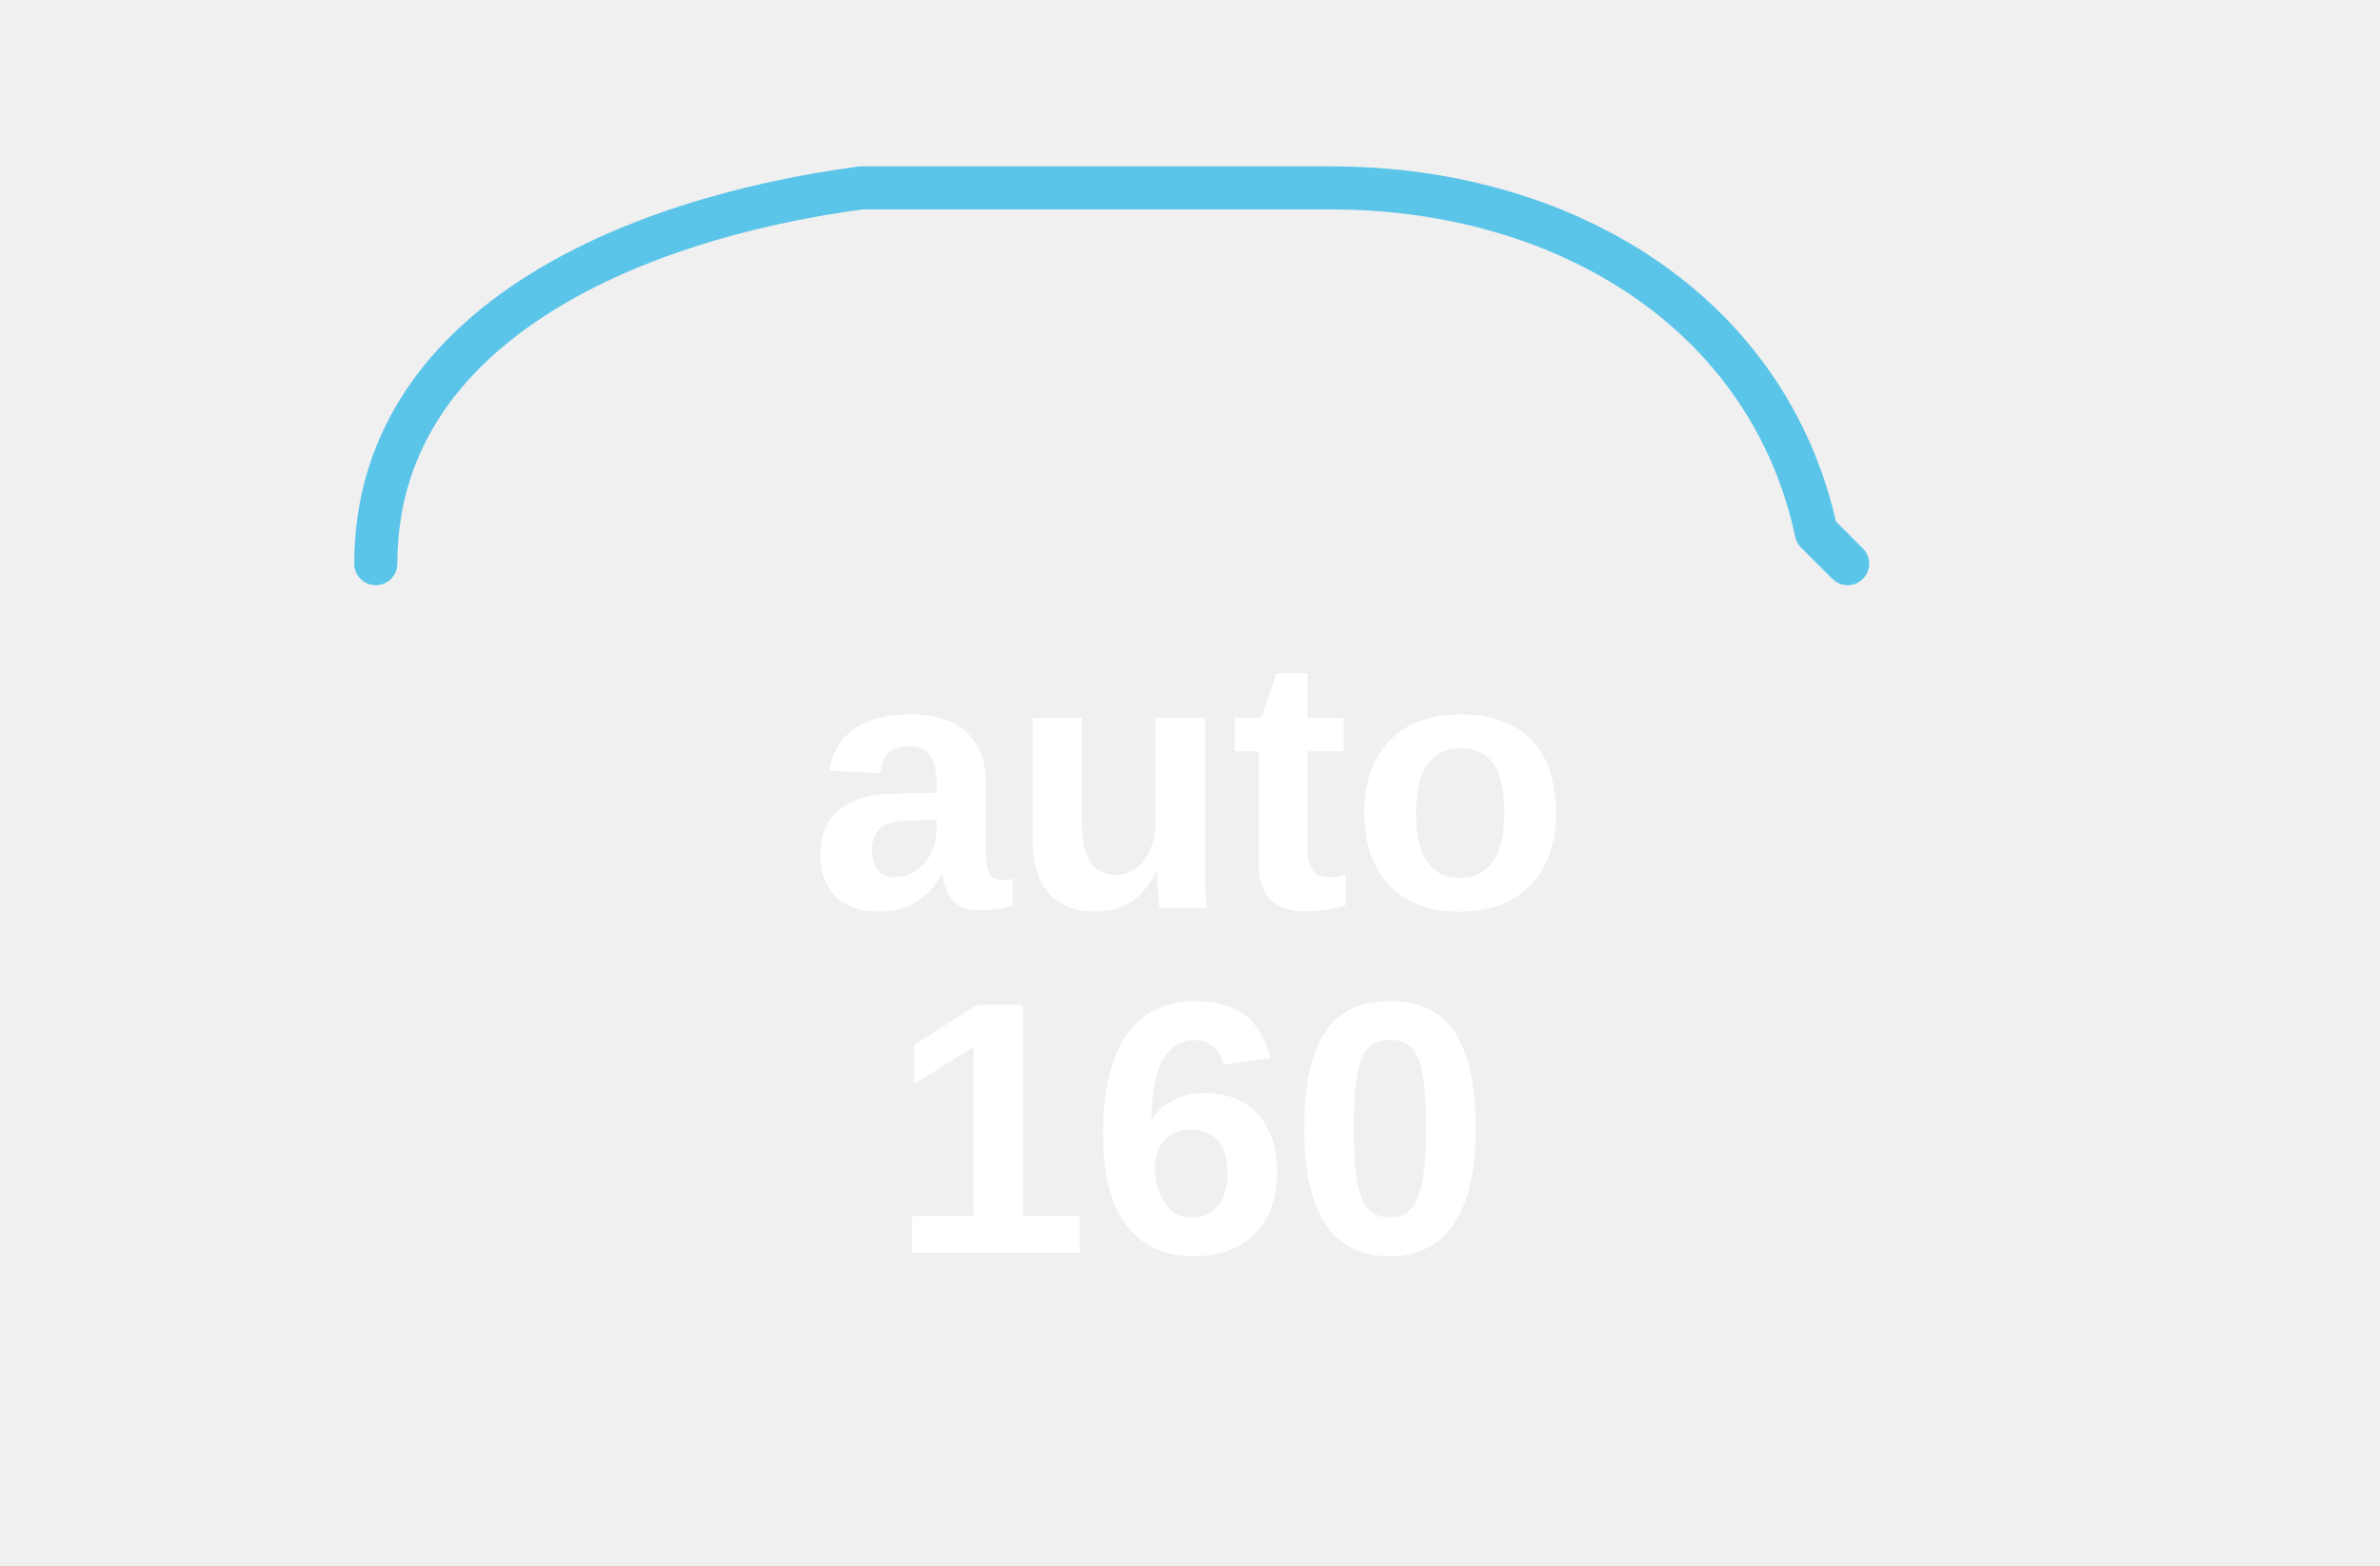
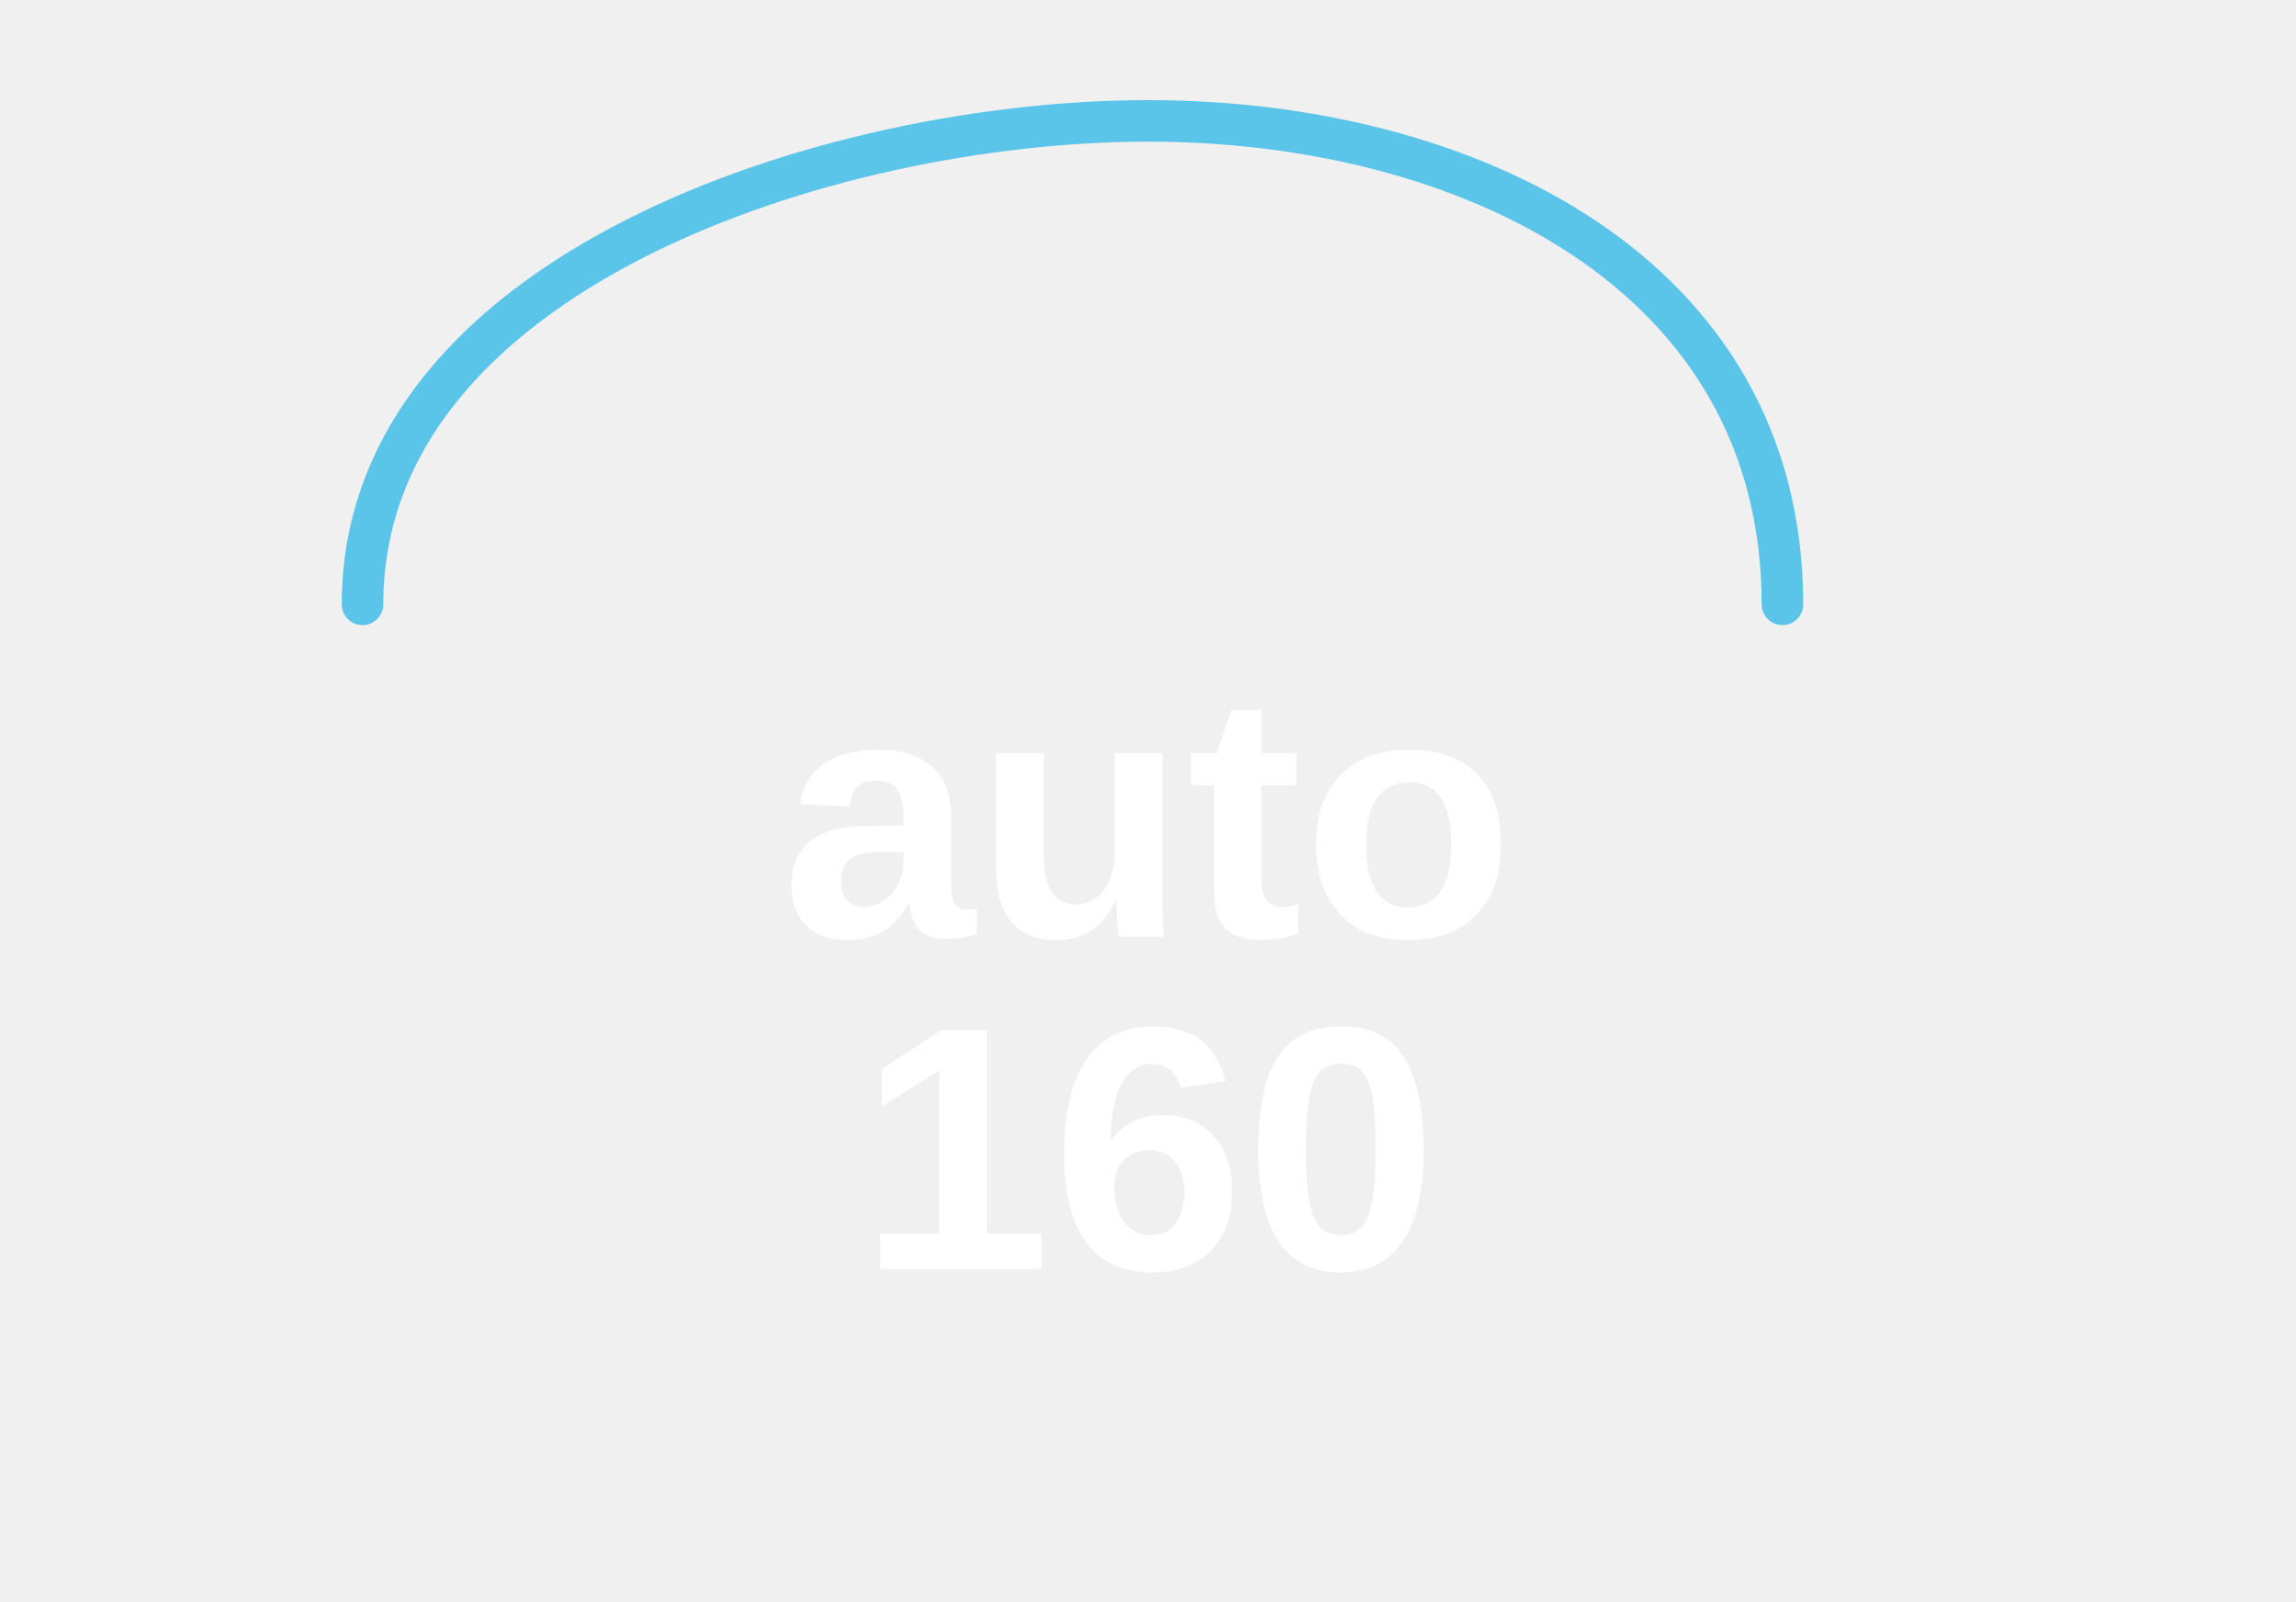
- <svg xmlns="http://www.w3.org/2000/svg" viewBox="-12 -14 304 200" width="304" height="200" overflow="visible" role="img" aria-label="auto160">
-   <path d="M36 58 C36 28 68 14 98 10 L128 10 L158 10 C188 10 214 26 220 54 L224 58" fill="none" stroke="#5BC4E9" stroke-width="5.5" stroke-linecap="round" stroke-linejoin="round" />
+ <svg xmlns="http://www.w3.org/2000/svg" viewBox="-12 -22 304 212" width="304" height="212" overflow="visible" role="img" aria-label="auto160">
+   <path d="M 36 58 C 36 14 98 -6 140 -6 C 182 -6 224 14 224 58" fill="none" stroke="#5BC4E9" stroke-width="5.5" stroke-linecap="round" stroke-linejoin="round" />
  <text x="140" y="102" text-anchor="middle" font-family="Rubik, Arial, Helvetica, sans-serif" font-size="46" font-weight="700" fill="#FFFFFF">auto</text>
  <text x="140" y="146" text-anchor="middle" font-family="Rubik, Arial, Helvetica, sans-serif" font-size="46" font-weight="700" fill="#FFFFFF">160</text>
</svg>
